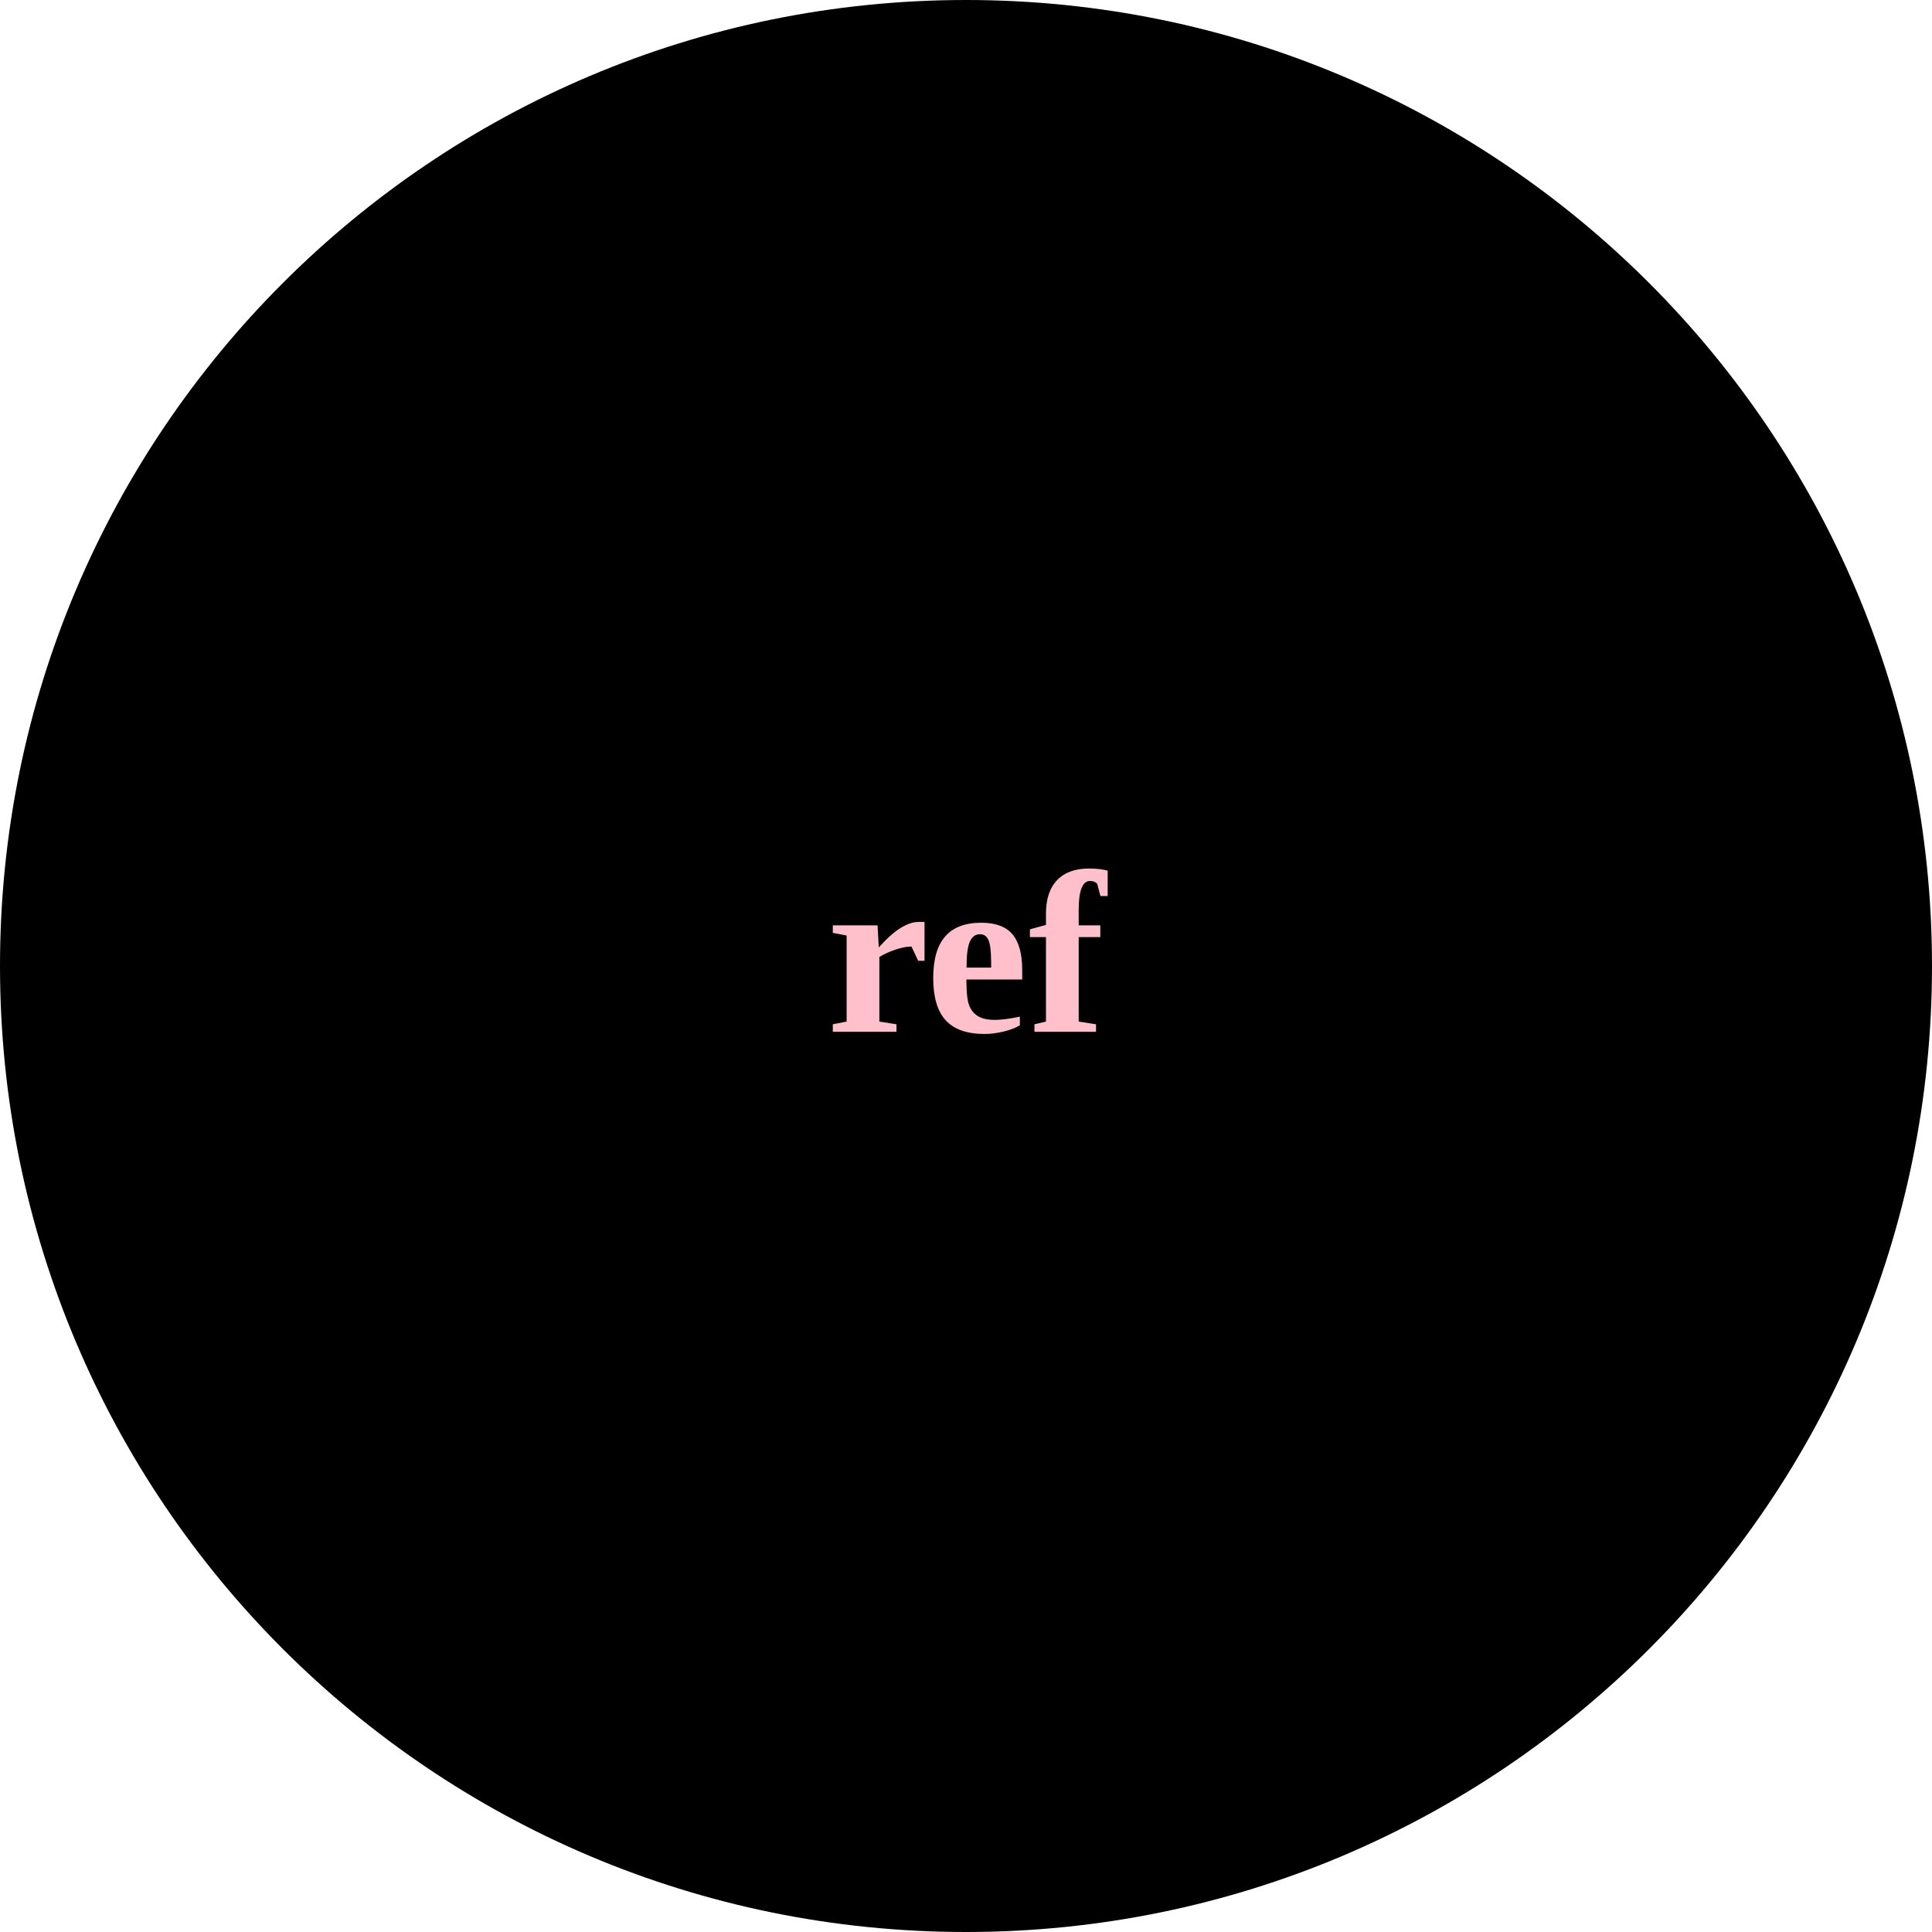
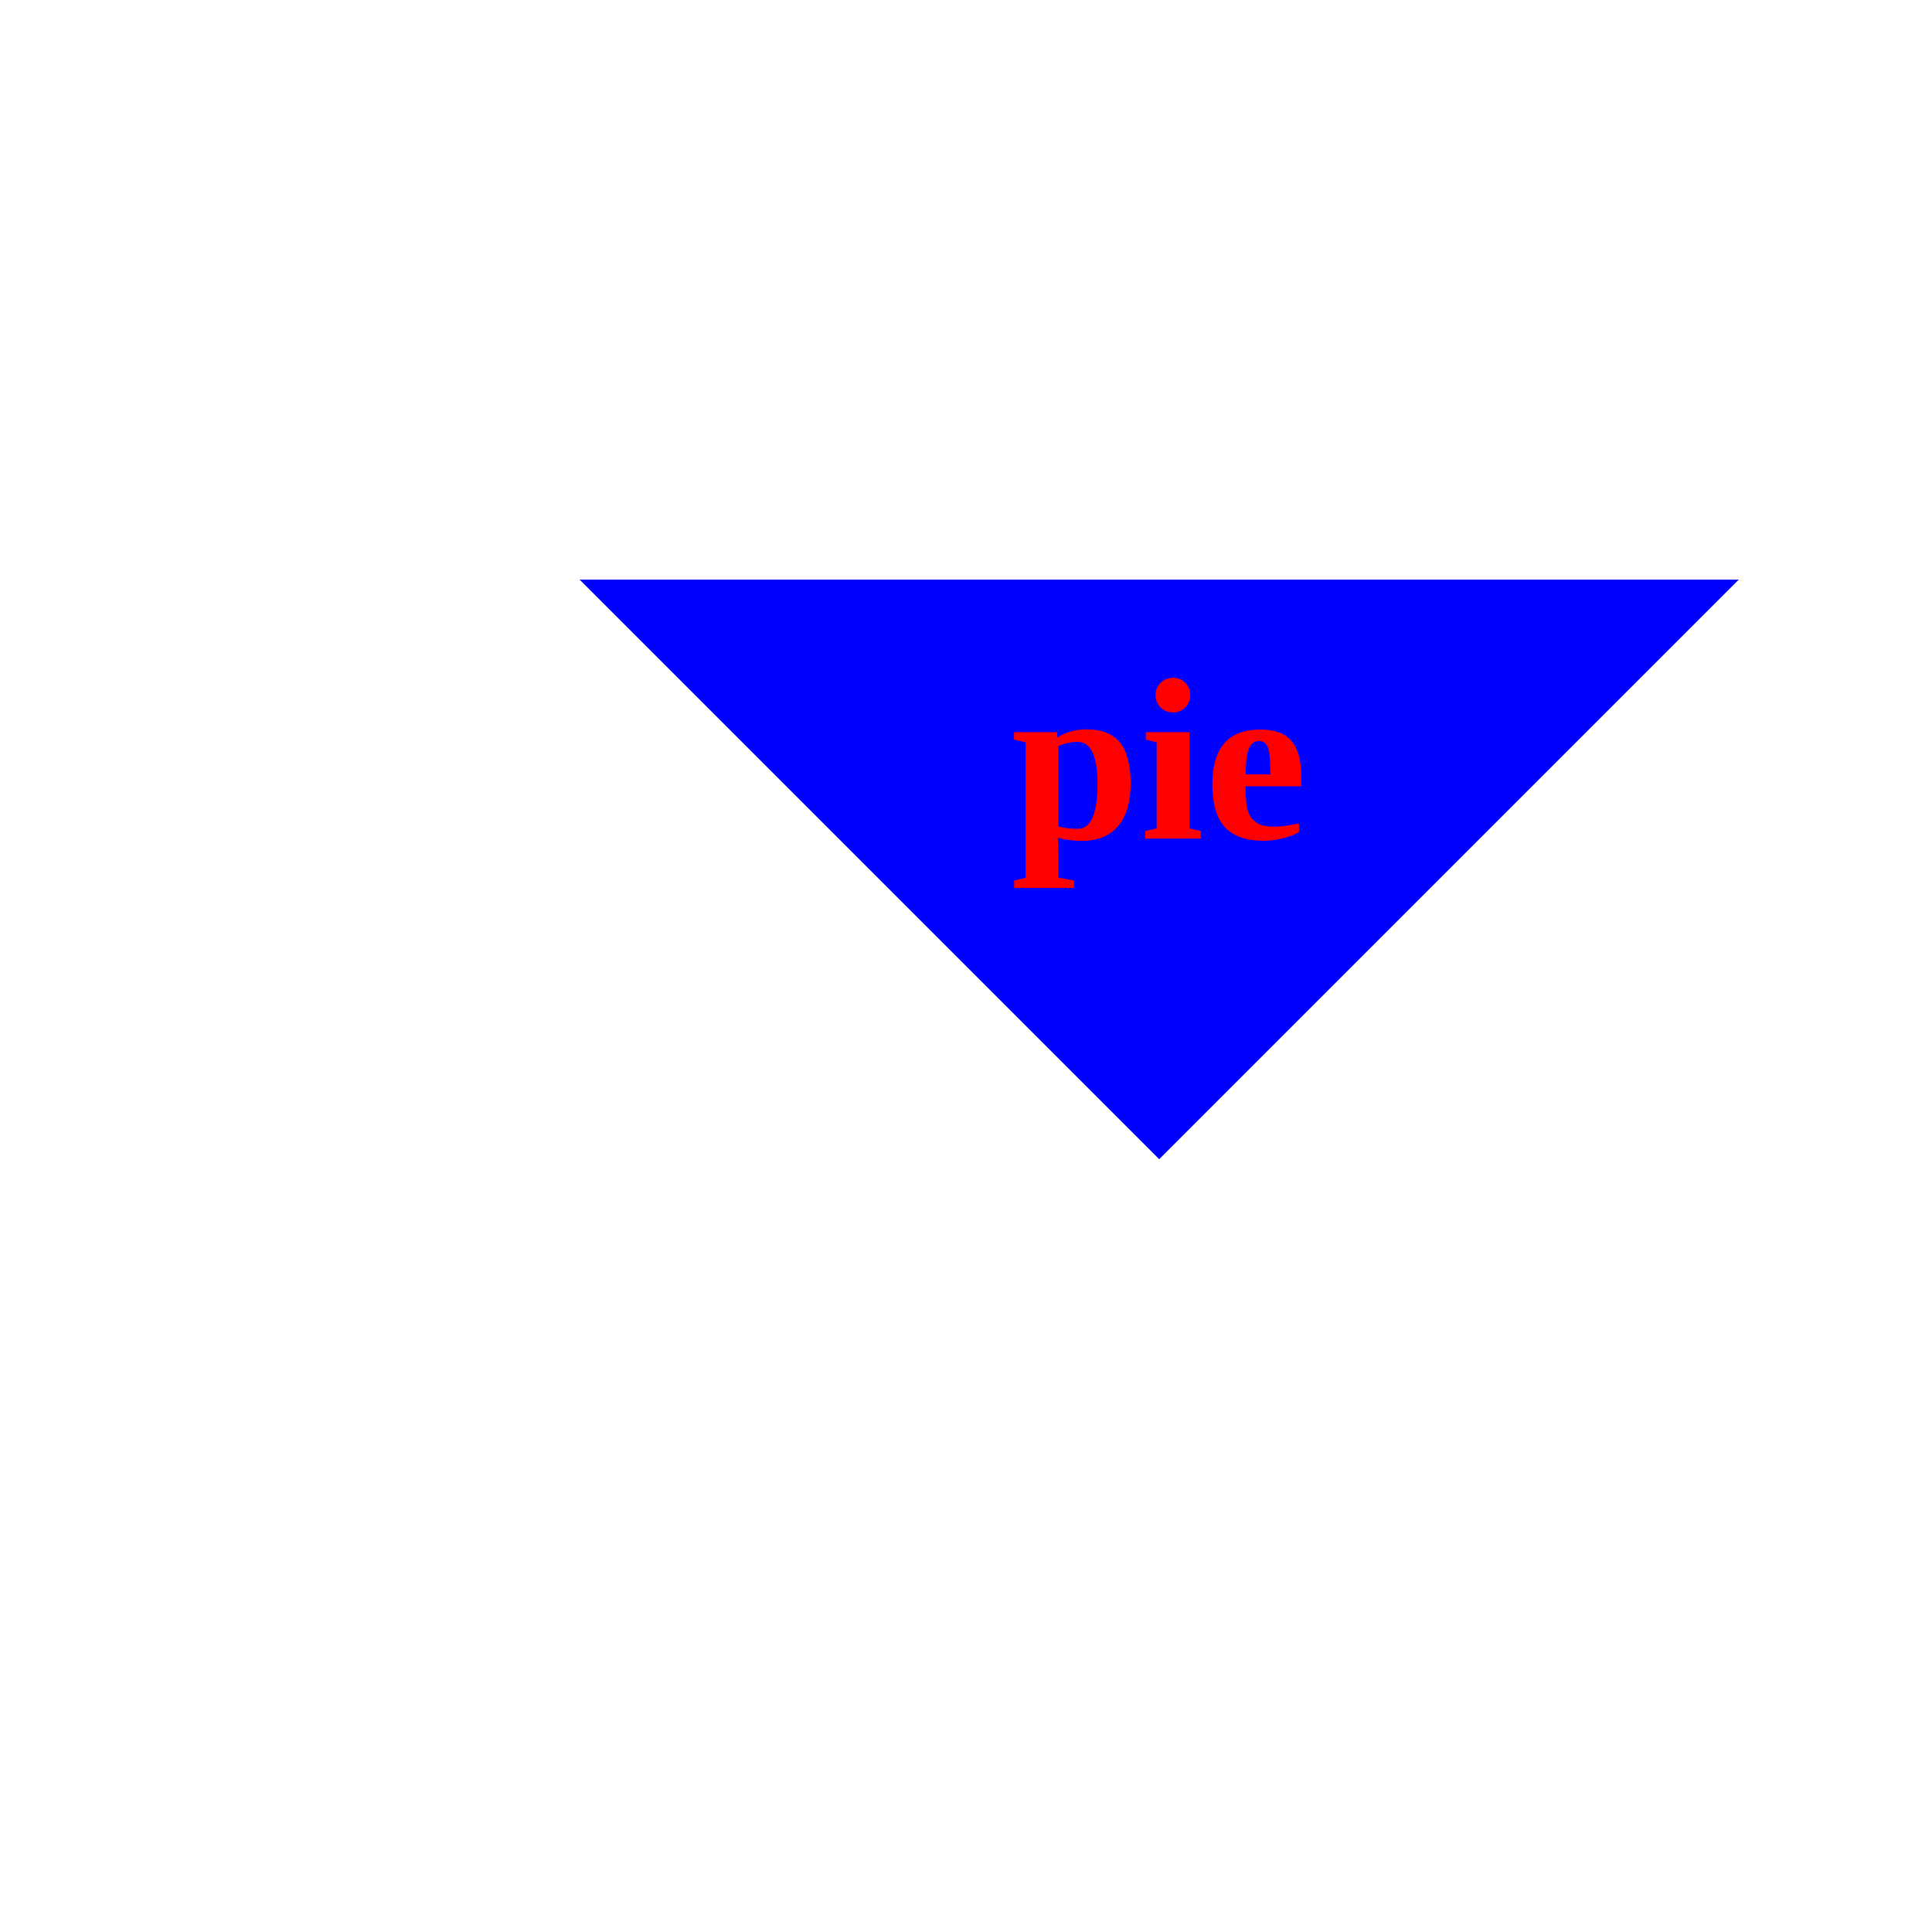
<svg xmlns="http://www.w3.org/2000/svg" version="1.1" width="500" height="500">
-   <circle cx="250" cy="250" r="250" fill="black" />
-   <circle cx="250" cy="250" r="undefined" fill="black" stroke="undefined" stroke-width="undefined" />
-   <text x="50%" y="50%" dominant-baseline="middle" text-anchor="middle" font-size="60px" font-weight="700" fill="pink">ref</text>
+   <polygon points="150,150,300,300,450,150" stroke="undefined" stroke-width="undefined" fill="blue" />
+   <text x="300" y="200" dominant-baseline="middle" text-anchor="middle" font-size="60px" font-weight="700" fill="red">pie</text>
</svg>
